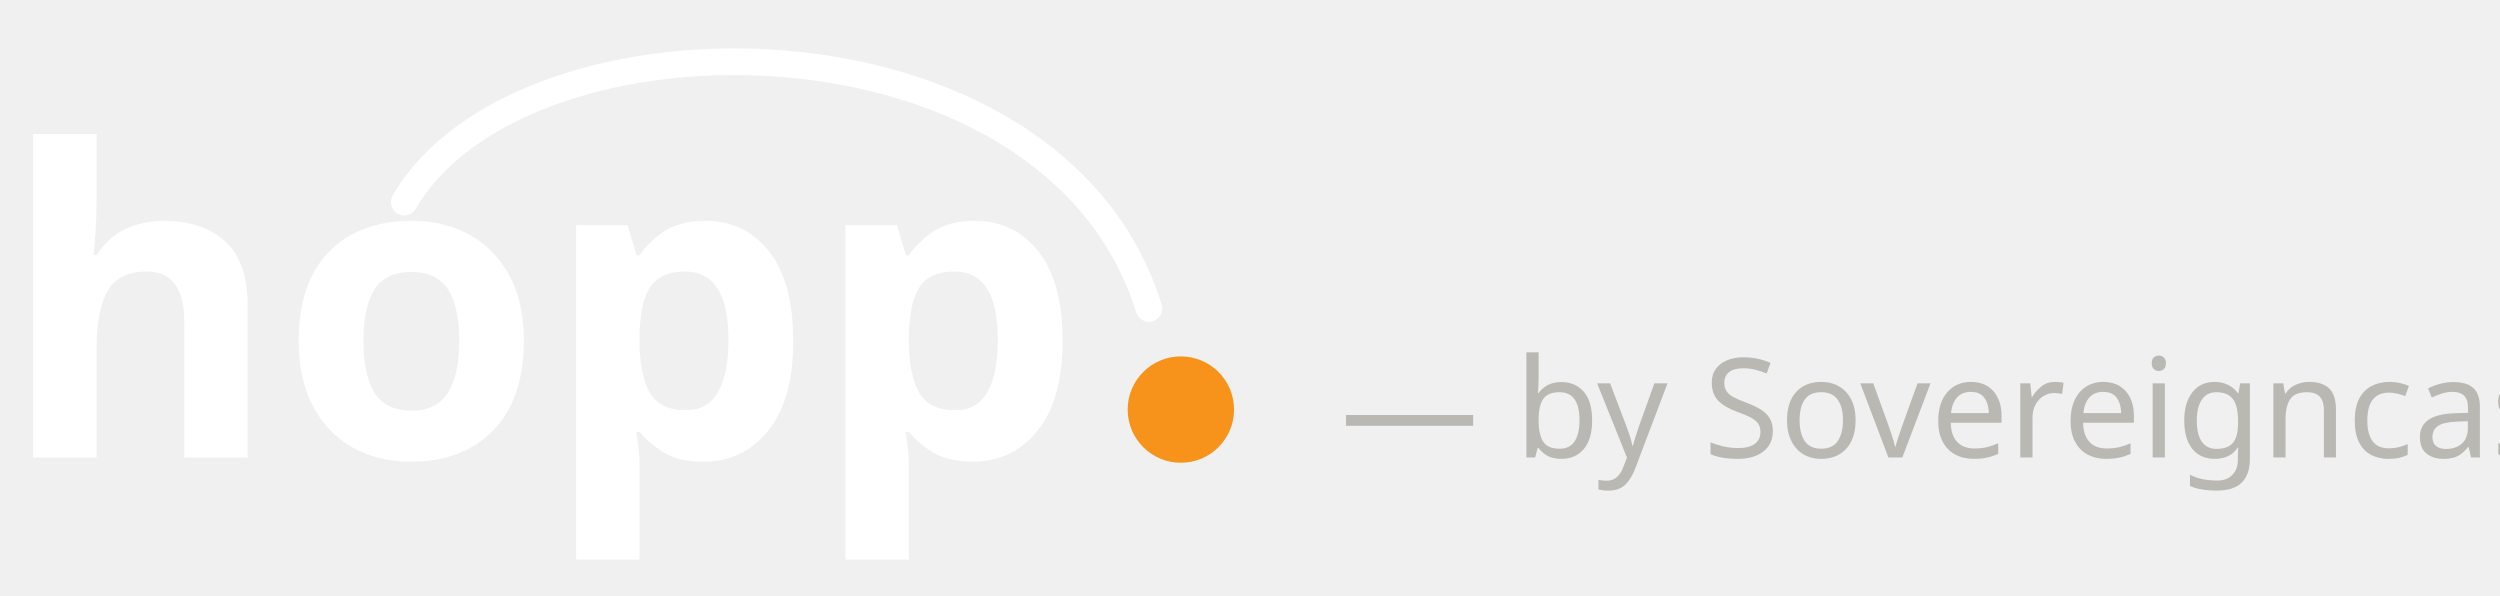
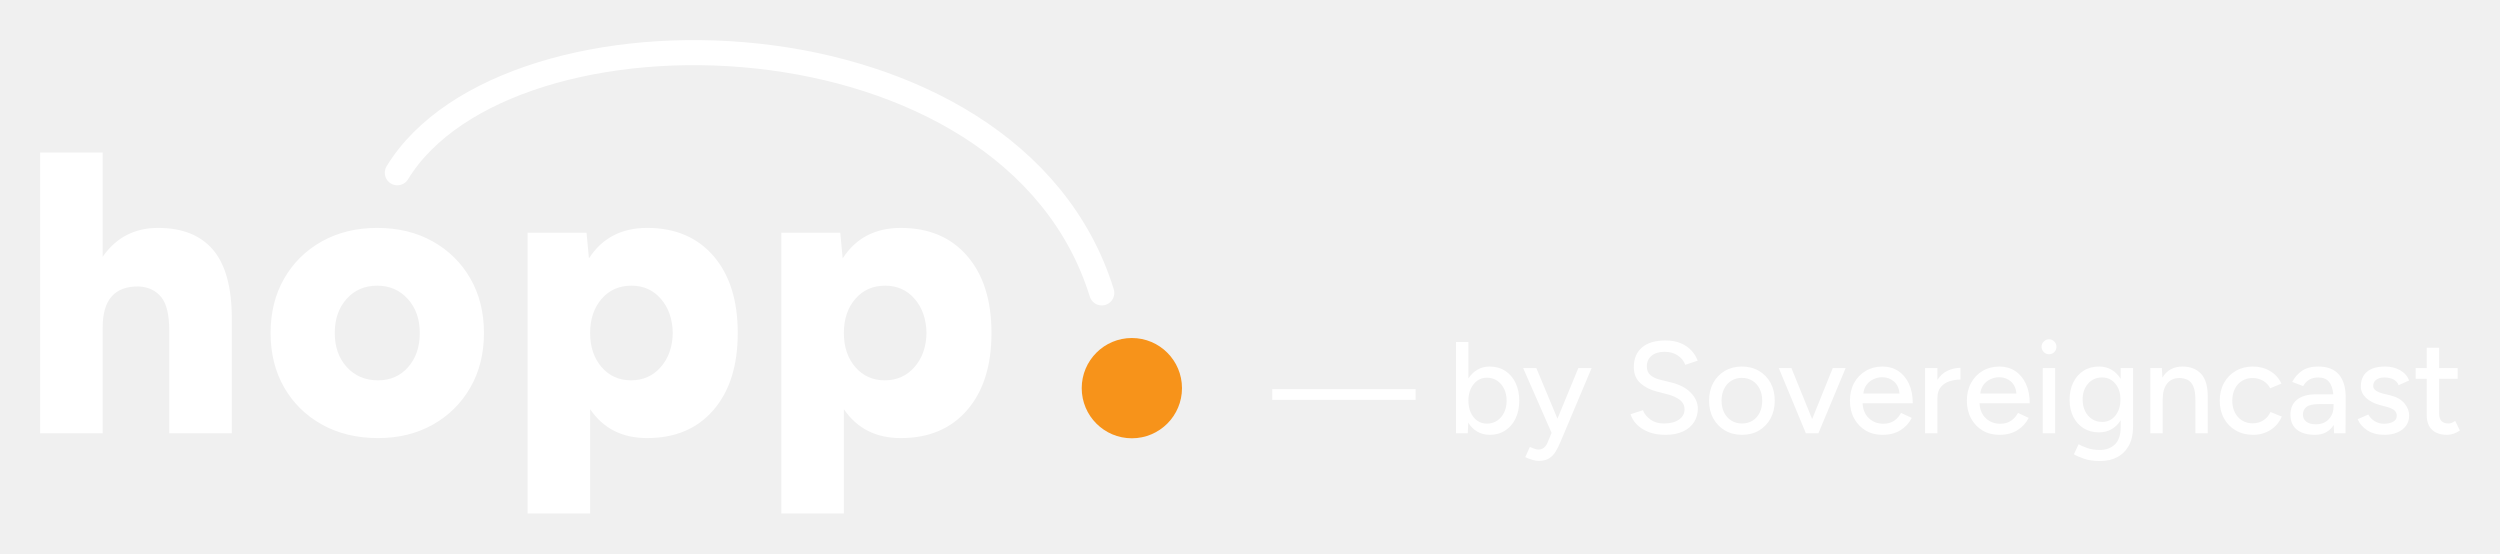
- <svg xmlns="http://www.w3.org/2000/svg" viewBox="0 -6 470 112">
-   <text x="0" y="80" font-family="Figtree, sans-serif" font-weight="800" font-size="80" textLength="196" lengthAdjust="spacing" fill="#ffffff">hopp</text>
-   <path d="M76 32 C98 -6 198 -6 216 52" fill="none" stroke="#ffffff" stroke-width="5" stroke-linecap="round" />
+ <svg xmlns="http://www.w3.org/2000/svg" viewBox="-3.76 -6.42 498.65 110.42" width="997.3" height="220.84">
+   <path d="M16.72 80L4.24 80L4.24 24L16.72 24L16.72 44.80Q20.72 39.04 27.76 39.04L27.76 39.04Q35.04 39.04 38.76 43.44Q42.48 47.84 42.48 57.20L42.48 57.20L42.48 80L30 80L30 59.52Q30 54.80 28.40 52.84Q26.80 50.88 24 50.72L24 50.72Q16.72 50.56 16.72 58.88L16.72 58.88L16.72 80ZM71.65 80.96L71.65 80.96Q65.33 80.96 60.49 78.28Q55.65 75.60 52.93 70.88Q50.21 66.16 50.21 60L50.21 60Q50.21 53.84 52.93 49.12Q55.65 44.40 60.45 41.72Q65.25 39.04 71.49 39.04L71.49 39.04Q77.73 39.04 82.53 41.72Q87.33 44.40 90.05 49.12Q92.77 53.84 92.77 60L92.77 60Q92.77 66.16 90.05 70.88Q87.33 75.60 82.57 78.28Q77.81 80.96 71.65 80.96ZM71.65 69.44L71.65 69.44Q75.33 69.44 77.65 66.80Q79.97 64.16 79.97 60L79.97 60Q79.97 55.84 77.57 53.20Q75.17 50.56 71.49 50.56L71.49 50.56Q67.73 50.56 65.37 53.20Q63.01 55.84 63.01 60L63.01 60Q63.01 64.16 65.41 66.80Q67.81 69.44 71.65 69.44ZM113.95 96L101.47 96L101.47 40L113.23 40L113.71 45.12Q117.63 39.04 125.31 39.04L125.31 39.04Q133.71 39.04 138.55 44.64Q143.39 50.24 143.39 60L143.39 60Q143.39 69.76 138.55 75.36Q133.71 80.96 125.31 80.96L125.31 80.96Q117.87 80.96 113.95 75.20L113.95 75.20L113.95 96ZM122.11 69.44L122.11 69.44Q125.71 69.44 128.03 66.80Q130.35 64.16 130.43 60L130.43 60Q130.35 55.84 128.07 53.20Q125.79 50.56 122.19 50.56L122.19 50.56Q118.51 50.56 116.23 53.20Q113.95 55.84 113.95 60L113.95 60Q113.95 64.16 116.23 66.80Q118.51 69.44 122.11 69.44ZM164.56 96L152.08 96L152.08 40L163.84 40L164.32 45.12Q168.24 39.04 175.92 39.04L175.92 39.04Q184.32 39.04 189.16 44.64Q194 50.24 194 60L194 60Q194 69.76 189.16 75.36Q184.32 80.96 175.92 80.96L175.92 80.96Q168.48 80.96 164.56 75.20L164.56 75.20L164.56 96ZM172.72 69.44L172.72 69.44Q176.32 69.44 178.64 66.80Q180.96 64.16 181.04 60L181.04 60Q180.96 55.84 178.68 53.20Q176.40 50.56 172.80 50.56L172.80 50.56Q169.12 50.56 166.84 53.20Q164.56 55.84 164.56 60L164.56 60Q164.56 64.16 166.84 66.80Q169.12 69.44 172.72 69.44Z" fill="#ffffff" />
+   <path d="M75.49 28.04C97.49 -8 198 -6 216 52" fill="none" stroke="#ffffff" stroke-width="5" stroke-linecap="round" />
  <circle cx="222" cy="71" r="10" fill="#f7931a" />
-   <text x="252" y="80" font-family="Figtree, sans-serif" font-weight="500" font-size="26" fill="#b9b8b3">— by Sovereigncast</text>
+   <path d="M278.60 73.34L250 73.34L250 71.19L278.60 71.19L278.60 73.34ZM293.39 80.31L293.39 80.31Q291.99 80.31 290.90 79.67Q289.81 79.04 289.10 77.89L289.10 77.89L289 80L286.66 80L286.66 61.80L289.13 61.80L289.13 69.08Q289.83 67.96 290.91 67.33Q291.99 66.69 293.39 66.69L293.39 66.69Q295.14 66.69 296.46 67.55Q297.79 68.40 298.53 69.94Q299.27 71.47 299.27 73.50L299.27 73.50Q299.27 75.53 298.53 77.06Q297.79 78.60 296.46 79.45Q295.14 80.31 293.39 80.31ZM292.80 78.08L292.80 78.08Q293.97 78.08 294.85 77.49Q295.73 76.91 296.24 75.88Q296.75 74.85 296.75 73.50L296.75 73.50Q296.75 72.15 296.24 71.12Q295.73 70.09 294.86 69.51Q293.99 68.92 292.82 68.92L292.82 68.92Q291.21 68.92 290.17 70.21Q289.13 71.50 289.13 73.50L289.13 73.50Q289.13 74.85 289.60 75.88Q290.07 76.91 290.90 77.49Q291.73 78.08 292.80 78.08ZM303.14 85.51L303.14 85.51Q302.57 85.51 301.88 85.30Q301.19 85.10 300.47 84.76L300.47 84.76L301.38 82.73Q301.95 82.96 302.36 83.11Q302.78 83.25 303.07 83.25L303.07 83.25Q304.34 83.25 304.91 81.87L304.91 81.87L305.72 79.92L300.05 67L302.68 67L306.89 77.09L311.05 67L313.70 67L307.54 81.61Q307.04 82.83 306.50 83.70Q305.95 84.58 305.16 85.04Q304.37 85.51 303.14 85.51ZM328.42 80.31L328.42 80.31Q326.47 80.31 325.02 79.73Q323.58 79.14 322.68 78.21Q321.79 77.27 321.47 76.20L321.47 76.20L323.94 75.40Q324.33 76.46 325.43 77.26Q326.52 78.05 328.10 78.05L328.10 78.05Q330.03 78.05 331.13 77.27Q332.24 76.49 332.24 75.24L332.24 75.24Q332.24 74.07 331.28 73.33Q330.31 72.59 328.73 72.20L328.73 72.20L326.62 71.65Q324.72 71.16 323.42 69.99Q322.12 68.82 322.12 66.79L322.12 66.79Q322.12 64.30 323.75 62.89Q325.37 61.49 328.44 61.49L328.44 61.49Q330.21 61.49 331.51 62.05Q332.81 62.61 333.64 63.53Q334.47 64.45 334.86 65.52L334.86 65.52L332.39 66.35Q331.95 65.18 330.87 64.47Q329.79 63.75 328.26 63.75L328.26 63.75Q326.62 63.75 325.67 64.53Q324.72 65.31 324.72 66.66L324.72 66.66Q324.72 67.81 325.47 68.43Q326.21 69.05 327.45 69.34L327.45 69.34L329.56 69.86Q332.11 70.48 333.50 71.93Q334.89 73.37 334.89 75.09L334.89 75.09Q334.89 76.57 334.15 77.75Q333.41 78.93 331.97 79.62Q330.52 80.31 328.42 80.31ZM343.73 80.31L343.73 80.31Q341.78 80.31 340.30 79.44Q338.82 78.57 337.97 77.04Q337.13 75.50 337.13 73.50L337.13 73.50Q337.13 71.50 337.96 69.96Q338.79 68.43 340.27 67.56Q341.75 66.69 343.68 66.69L343.68 66.69Q345.60 66.69 347.08 67.56Q348.57 68.43 349.40 69.96Q350.23 71.50 350.23 73.50L350.23 73.50Q350.23 75.50 349.40 77.04Q348.57 78.57 347.10 79.44Q345.63 80.31 343.73 80.31ZM343.73 78.05L343.73 78.05Q344.90 78.05 345.81 77.48Q346.72 76.91 347.23 75.88Q347.73 74.85 347.73 73.50L347.73 73.50Q347.73 72.15 347.21 71.12Q346.69 70.09 345.77 69.52Q344.85 68.95 343.68 68.95L343.68 68.95Q342.48 68.95 341.57 69.52Q340.66 70.09 340.14 71.12Q339.62 72.15 339.62 73.50L339.62 73.50Q339.62 74.85 340.14 75.88Q340.66 76.91 341.59 77.48Q342.51 78.05 343.73 78.05ZM358.94 80L356.44 80L351.04 67L353.56 67L357.69 77.17L361.80 67L364.37 67L358.94 80ZM371.71 80.31L371.71 80.31Q369.81 80.31 368.35 79.44Q366.90 78.57 366.06 77.04Q365.23 75.50 365.23 73.50L365.23 73.50Q365.23 71.50 366.06 69.96Q366.90 68.43 368.37 67.56Q369.83 66.69 371.73 66.69L371.73 66.69Q373.50 66.69 374.87 67.58Q376.23 68.48 377.00 70.13Q377.76 71.78 377.76 74.02L377.76 74.02L367.75 74.02Q367.86 75.94 369.03 77.02Q370.20 78.10 371.89 78.10L371.89 78.10Q373.19 78.10 374.06 77.49Q374.93 76.88 375.42 75.94L375.42 75.94L377.56 76.93Q376.78 78.47 375.31 79.39Q373.84 80.31 371.71 80.31ZM367.91 72.07L367.91 72.07L375.11 72.07Q374.98 70.51 373.99 69.66Q373.01 68.82 371.68 68.82L371.68 68.82Q370.80 68.82 369.96 69.20Q369.13 69.57 368.57 70.30Q368.01 71.03 367.91 72.07ZM382.68 80L380.21 80L380.21 67L382.68 67L382.68 69.34Q383.46 68.12 384.69 67.53Q385.93 66.95 387.28 66.95L387.28 66.95L387.28 69.29Q386.11 69.29 385.06 69.64Q384.00 69.99 383.34 70.80Q382.68 71.60 382.68 72.93L382.68 72.93L382.68 80ZM395.03 80.31L395.03 80.31Q393.13 80.31 391.67 79.44Q390.22 78.57 389.39 77.04Q388.55 75.50 388.55 73.50L388.55 73.50Q388.55 71.50 389.39 69.96Q390.22 68.43 391.69 67.56Q393.16 66.69 395.05 66.69L395.05 66.69Q396.82 66.69 398.19 67.58Q399.55 68.48 400.32 70.13Q401.09 71.78 401.09 74.02L401.09 74.02L391.08 74.02Q391.18 75.94 392.35 77.02Q393.52 78.10 395.21 78.10L395.21 78.10Q396.51 78.10 397.38 77.49Q398.25 76.88 398.75 75.94L398.75 75.94L400.88 76.93Q400.10 78.47 398.63 79.39Q397.16 80.31 395.03 80.31ZM391.23 72.07L391.23 72.07L398.43 72.07Q398.30 70.51 397.32 69.66Q396.33 68.82 395.00 68.82L395.00 68.82Q394.12 68.82 393.29 69.20Q392.45 69.57 391.90 70.30Q391.34 71.03 391.23 72.07ZM406.16 80L403.69 80L403.69 67L406.16 67L406.16 80ZM404.93 64.24L404.93 64.24Q404.34 64.24 403.89 63.80Q403.45 63.36 403.45 62.74L403.45 62.74Q403.45 62.14 403.89 61.70Q404.34 61.25 404.93 61.25L404.93 61.25Q405.56 61.25 405.99 61.70Q406.42 62.14 406.42 62.74L406.42 62.74Q406.42 63.36 405.99 63.80Q405.56 64.24 404.93 64.24ZM415.15 85.54L415.15 85.54Q413.18 85.54 411.81 85.04Q410.45 84.55 409.90 84.19L409.90 84.19L410.84 82.18Q411.33 82.50 412.46 82.91Q413.59 83.33 415.10 83.33L415.10 83.33Q416.89 83.33 418.06 82.24Q419.23 81.14 419.23 78.75L419.23 78.75L419.23 77.40Q418.53 78.54 417.43 79.18Q416.32 79.82 414.92 79.82L414.92 79.82Q413.15 79.82 411.84 79.00Q410.52 78.18 409.78 76.72Q409.04 75.27 409.04 73.32L409.04 73.32Q409.04 71.34 409.78 69.85Q410.52 68.35 411.84 67.52Q413.15 66.69 414.92 66.69L414.92 66.69Q416.32 66.69 417.43 67.34Q418.53 67.99 419.23 69.16L419.23 69.16L419.23 67L421.70 67L421.70 78.70Q421.70 80.94 420.86 82.46Q420.01 83.98 418.55 84.76Q417.08 85.54 415.15 85.54ZM415.54 77.74L415.54 77.74Q417.15 77.74 418.17 76.48Q419.18 75.22 419.18 73.27L419.18 73.27Q419.18 71.34 418.17 70.11Q417.15 68.87 415.52 68.87L415.52 68.87Q413.80 68.87 412.72 70.11Q411.64 71.34 411.64 73.27L411.64 73.27Q411.64 74.57 412.14 75.58Q412.63 76.59 413.51 77.17Q414.40 77.74 415.54 77.74ZM427.61 80L425.14 80L425.14 67L427.45 67L427.55 68.90Q428.88 66.69 431.58 66.69L431.58 66.69Q433.87 66.69 435.24 68.11Q436.60 69.52 436.60 72.69L436.60 72.69L436.60 80L434.13 80L434.13 73.34Q434.13 71.60 433.72 70.65Q433.30 69.70 432.59 69.35Q431.87 69.00 430.96 68.98L430.96 68.98Q429.37 68.98 428.49 70.09Q427.61 71.21 427.61 73.24L427.61 73.24L427.61 80ZM445.65 80.31L445.65 80.31Q443.70 80.31 442.19 79.44Q440.68 78.57 439.84 77.04Q438.99 75.50 438.99 73.50L438.99 73.50Q438.99 71.50 439.84 69.96Q440.68 68.43 442.18 67.56Q443.67 66.69 445.60 66.69L445.60 66.69Q447.50 66.69 449.02 67.58Q450.54 68.48 451.29 70.09L451.29 70.09L449.06 71.03Q448.56 70.07 447.63 69.52Q446.69 68.98 445.52 68.98L445.52 68.98Q444.35 68.98 443.43 69.55Q442.50 70.12 442.00 71.15Q441.49 72.17 441.49 73.50L441.49 73.50Q441.49 74.83 442.01 75.85Q442.53 76.88 443.45 77.45Q444.38 78.02 445.57 78.02L445.57 78.02Q446.77 78.02 447.70 77.41Q448.64 76.80 449.11 75.76L449.11 75.76L451.37 76.67Q450.62 78.39 449.10 79.35Q447.57 80.31 445.65 80.31ZM457.97 80.31L457.97 80.31Q455.66 80.31 454.37 79.27Q453.09 78.23 453.09 76.33L453.09 76.33Q453.09 74.33 454.43 73.28Q455.76 72.23 458.16 72.23L458.16 72.23L461.64 72.23Q461.48 70.56 460.77 69.72Q460.05 68.87 458.62 68.87L458.62 68.87Q456.60 68.87 455.63 70.59L455.63 70.59L453.45 69.76Q454.13 68.43 455.37 67.56Q456.62 66.69 458.62 66.69L458.62 66.69Q461.41 66.69 462.77 68.30Q464.14 69.91 464.11 72.93L464.11 72.93L464.08 80L461.80 80L461.72 78.34Q461.15 79.27 460.21 79.79Q459.27 80.31 457.97 80.31ZM458.18 78.21L458.18 78.21Q459.77 78.21 460.73 77.20Q461.69 76.20 461.69 74.59L461.69 74.59L461.69 74.18L458.83 74.18Q457.04 74.18 456.31 74.73Q455.58 75.29 455.58 76.28L455.58 76.28Q455.58 77.17 456.26 77.69Q456.93 78.21 458.18 78.21ZM471.88 80.31L471.88 80.31Q469.80 80.31 468.43 79.42Q467.05 78.52 466.50 77.19L466.50 77.19L468.63 76.26Q469.05 77.06 469.88 77.58Q470.71 78.10 471.73 78.10L471.73 78.10Q472.85 78.10 473.57 77.70Q474.30 77.30 474.30 76.52L474.30 76.52Q474.30 75.79 473.76 75.37Q473.21 74.96 472.17 74.70L472.17 74.70L470.95 74.38Q469.15 73.89 468.14 72.91Q467.13 71.94 467.13 70.67L467.13 70.67Q467.13 68.79 468.35 67.74Q469.57 66.69 471.96 66.69L471.96 66.69Q473.70 66.69 475.00 67.44Q476.30 68.20 476.75 69.47L476.75 69.47L474.67 70.41Q474.38 69.63 473.61 69.25Q472.85 68.87 471.83 68.87L471.83 68.87Q470.79 68.87 470.19 69.33Q469.60 69.78 469.60 70.59L469.60 70.59Q469.60 71.58 471.60 72.10L471.60 72.10L473.00 72.43Q474.90 72.90 475.84 74.05Q476.77 75.19 476.77 76.46L476.77 76.46Q476.77 77.66 476.13 78.52Q475.50 79.38 474.39 79.84Q473.29 80.31 471.88 80.31ZM484.36 80.31L484.36 80.31Q482.41 80.31 481.35 79.31Q480.28 78.31 480.28 76.44L480.28 76.44L480.28 69.13L478.07 69.13L478.07 67L480.28 67L480.28 62.94L482.75 62.94L482.75 67L486.44 67L486.44 69.13L482.75 69.13L482.75 76.07Q482.75 78.05 484.62 78.05L484.62 78.05Q484.91 78.05 485.20 77.95Q485.48 77.84 485.95 77.53L485.95 77.53L486.89 79.45Q485.59 80.31 484.36 80.31Z" fill="#ffffff" />
</svg>
